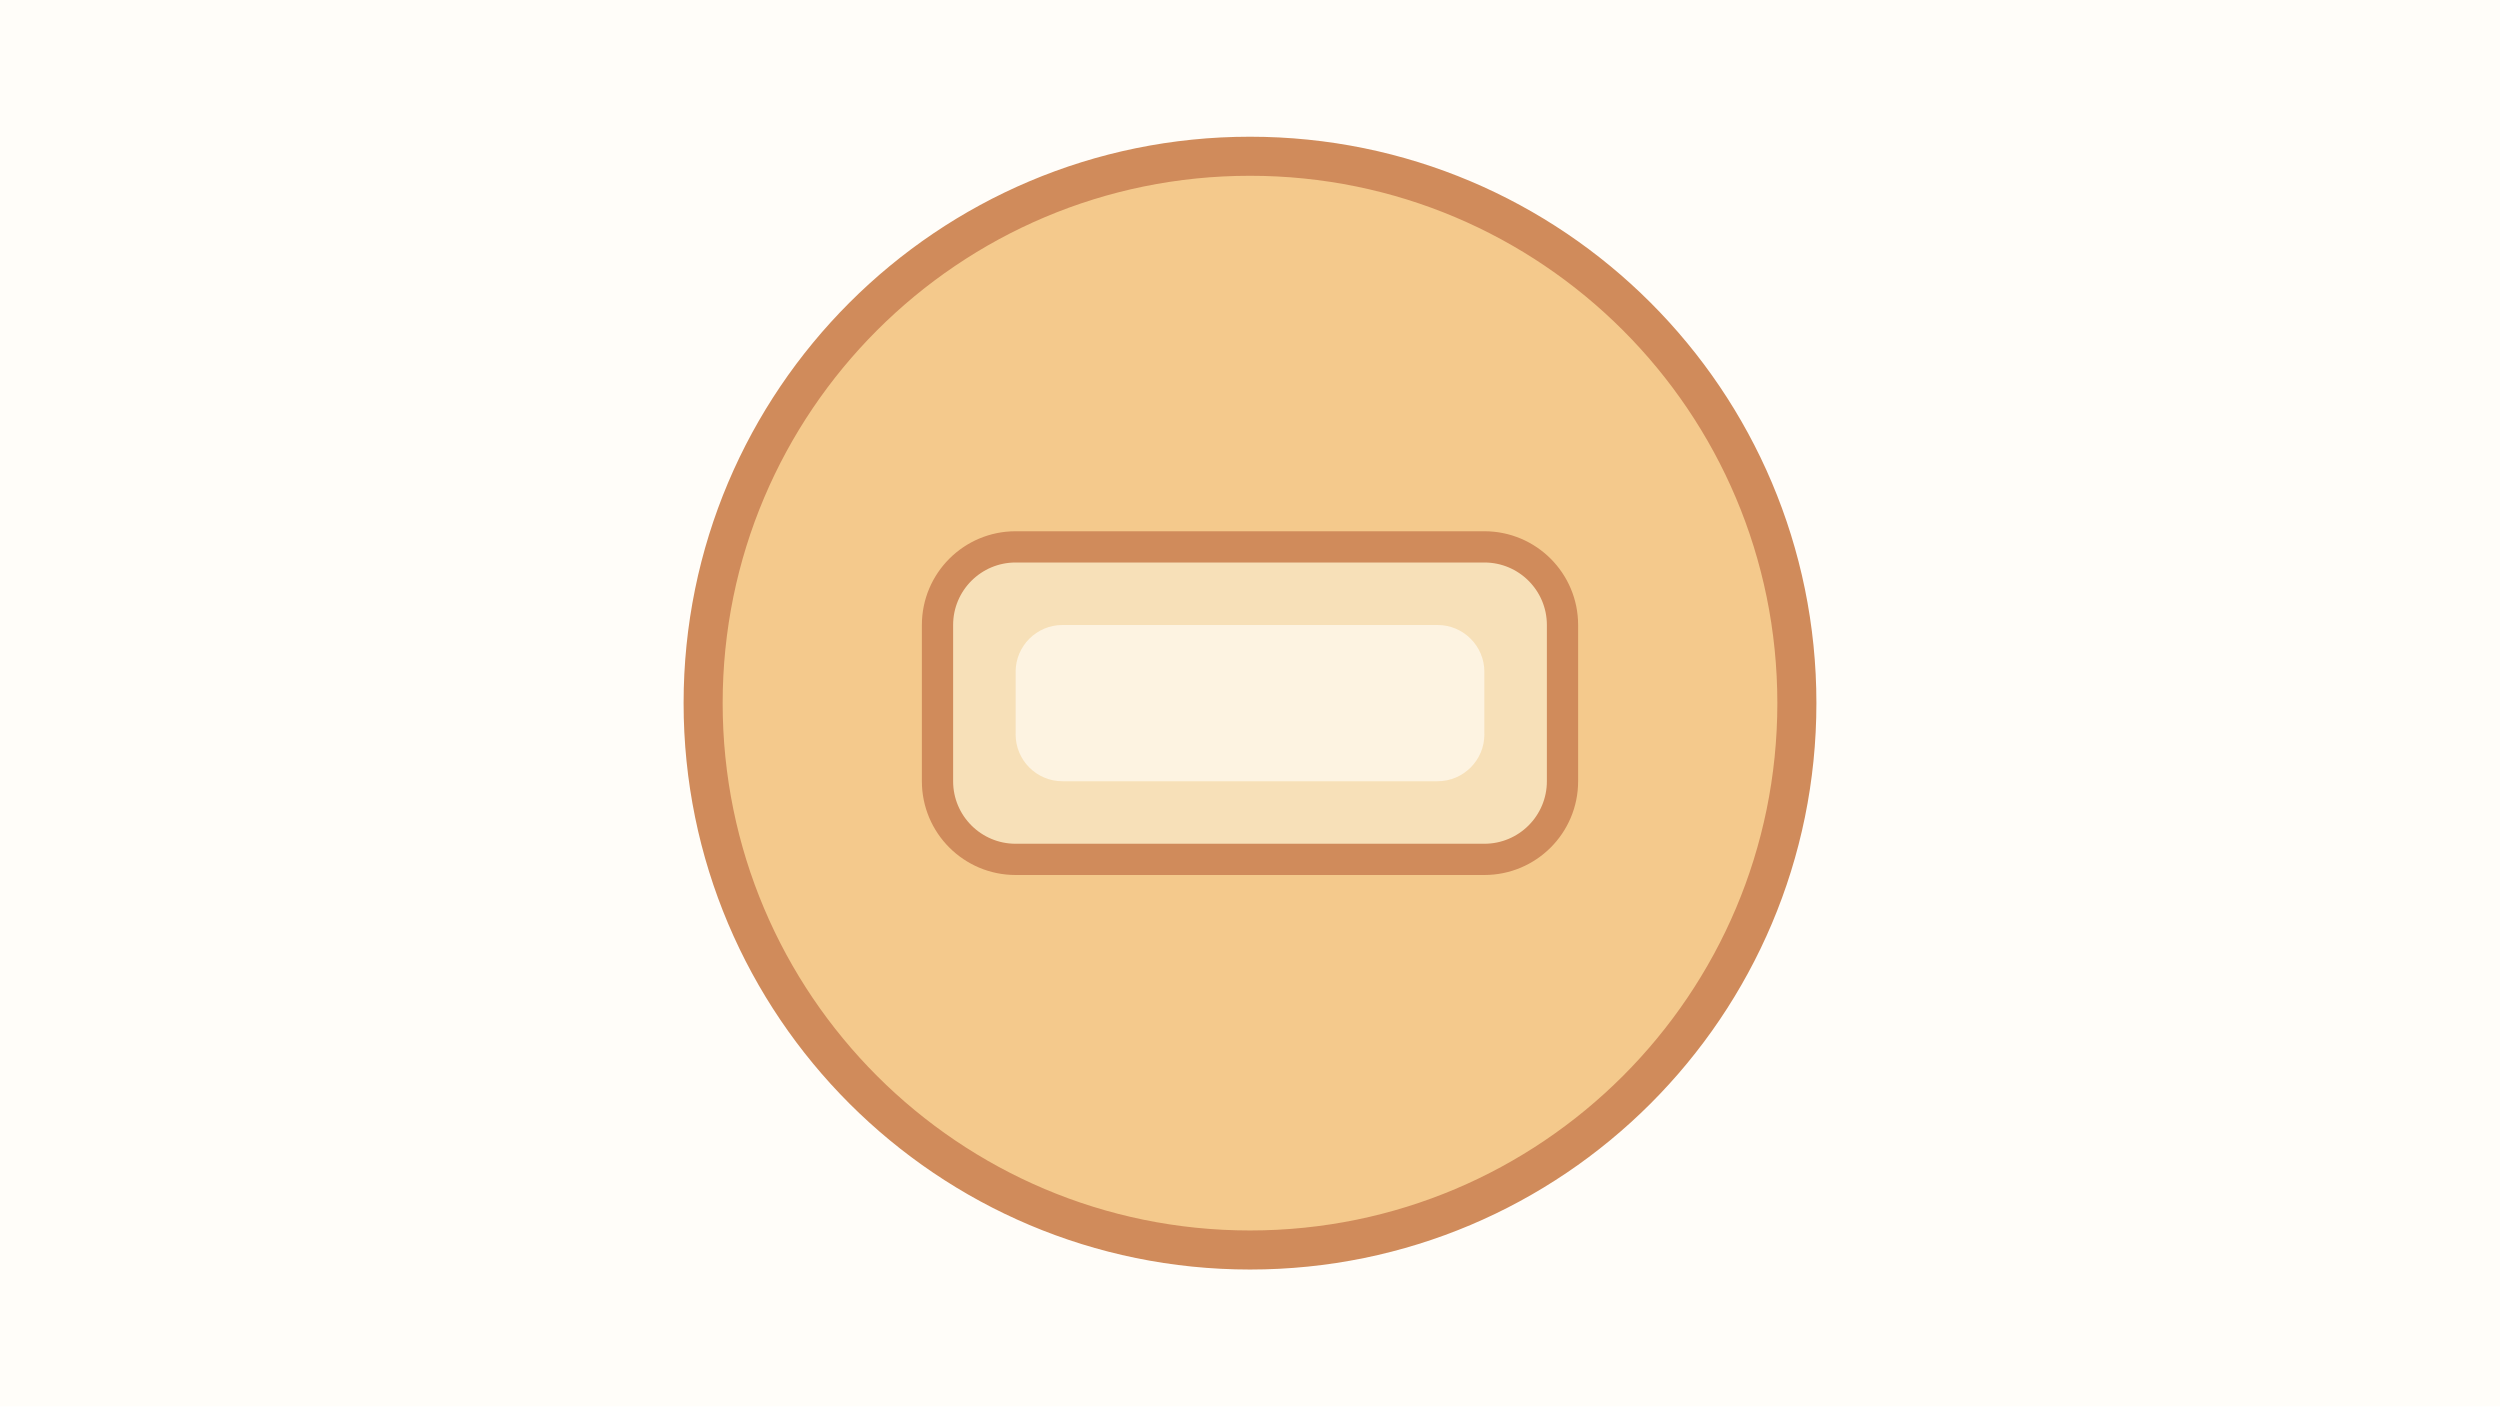
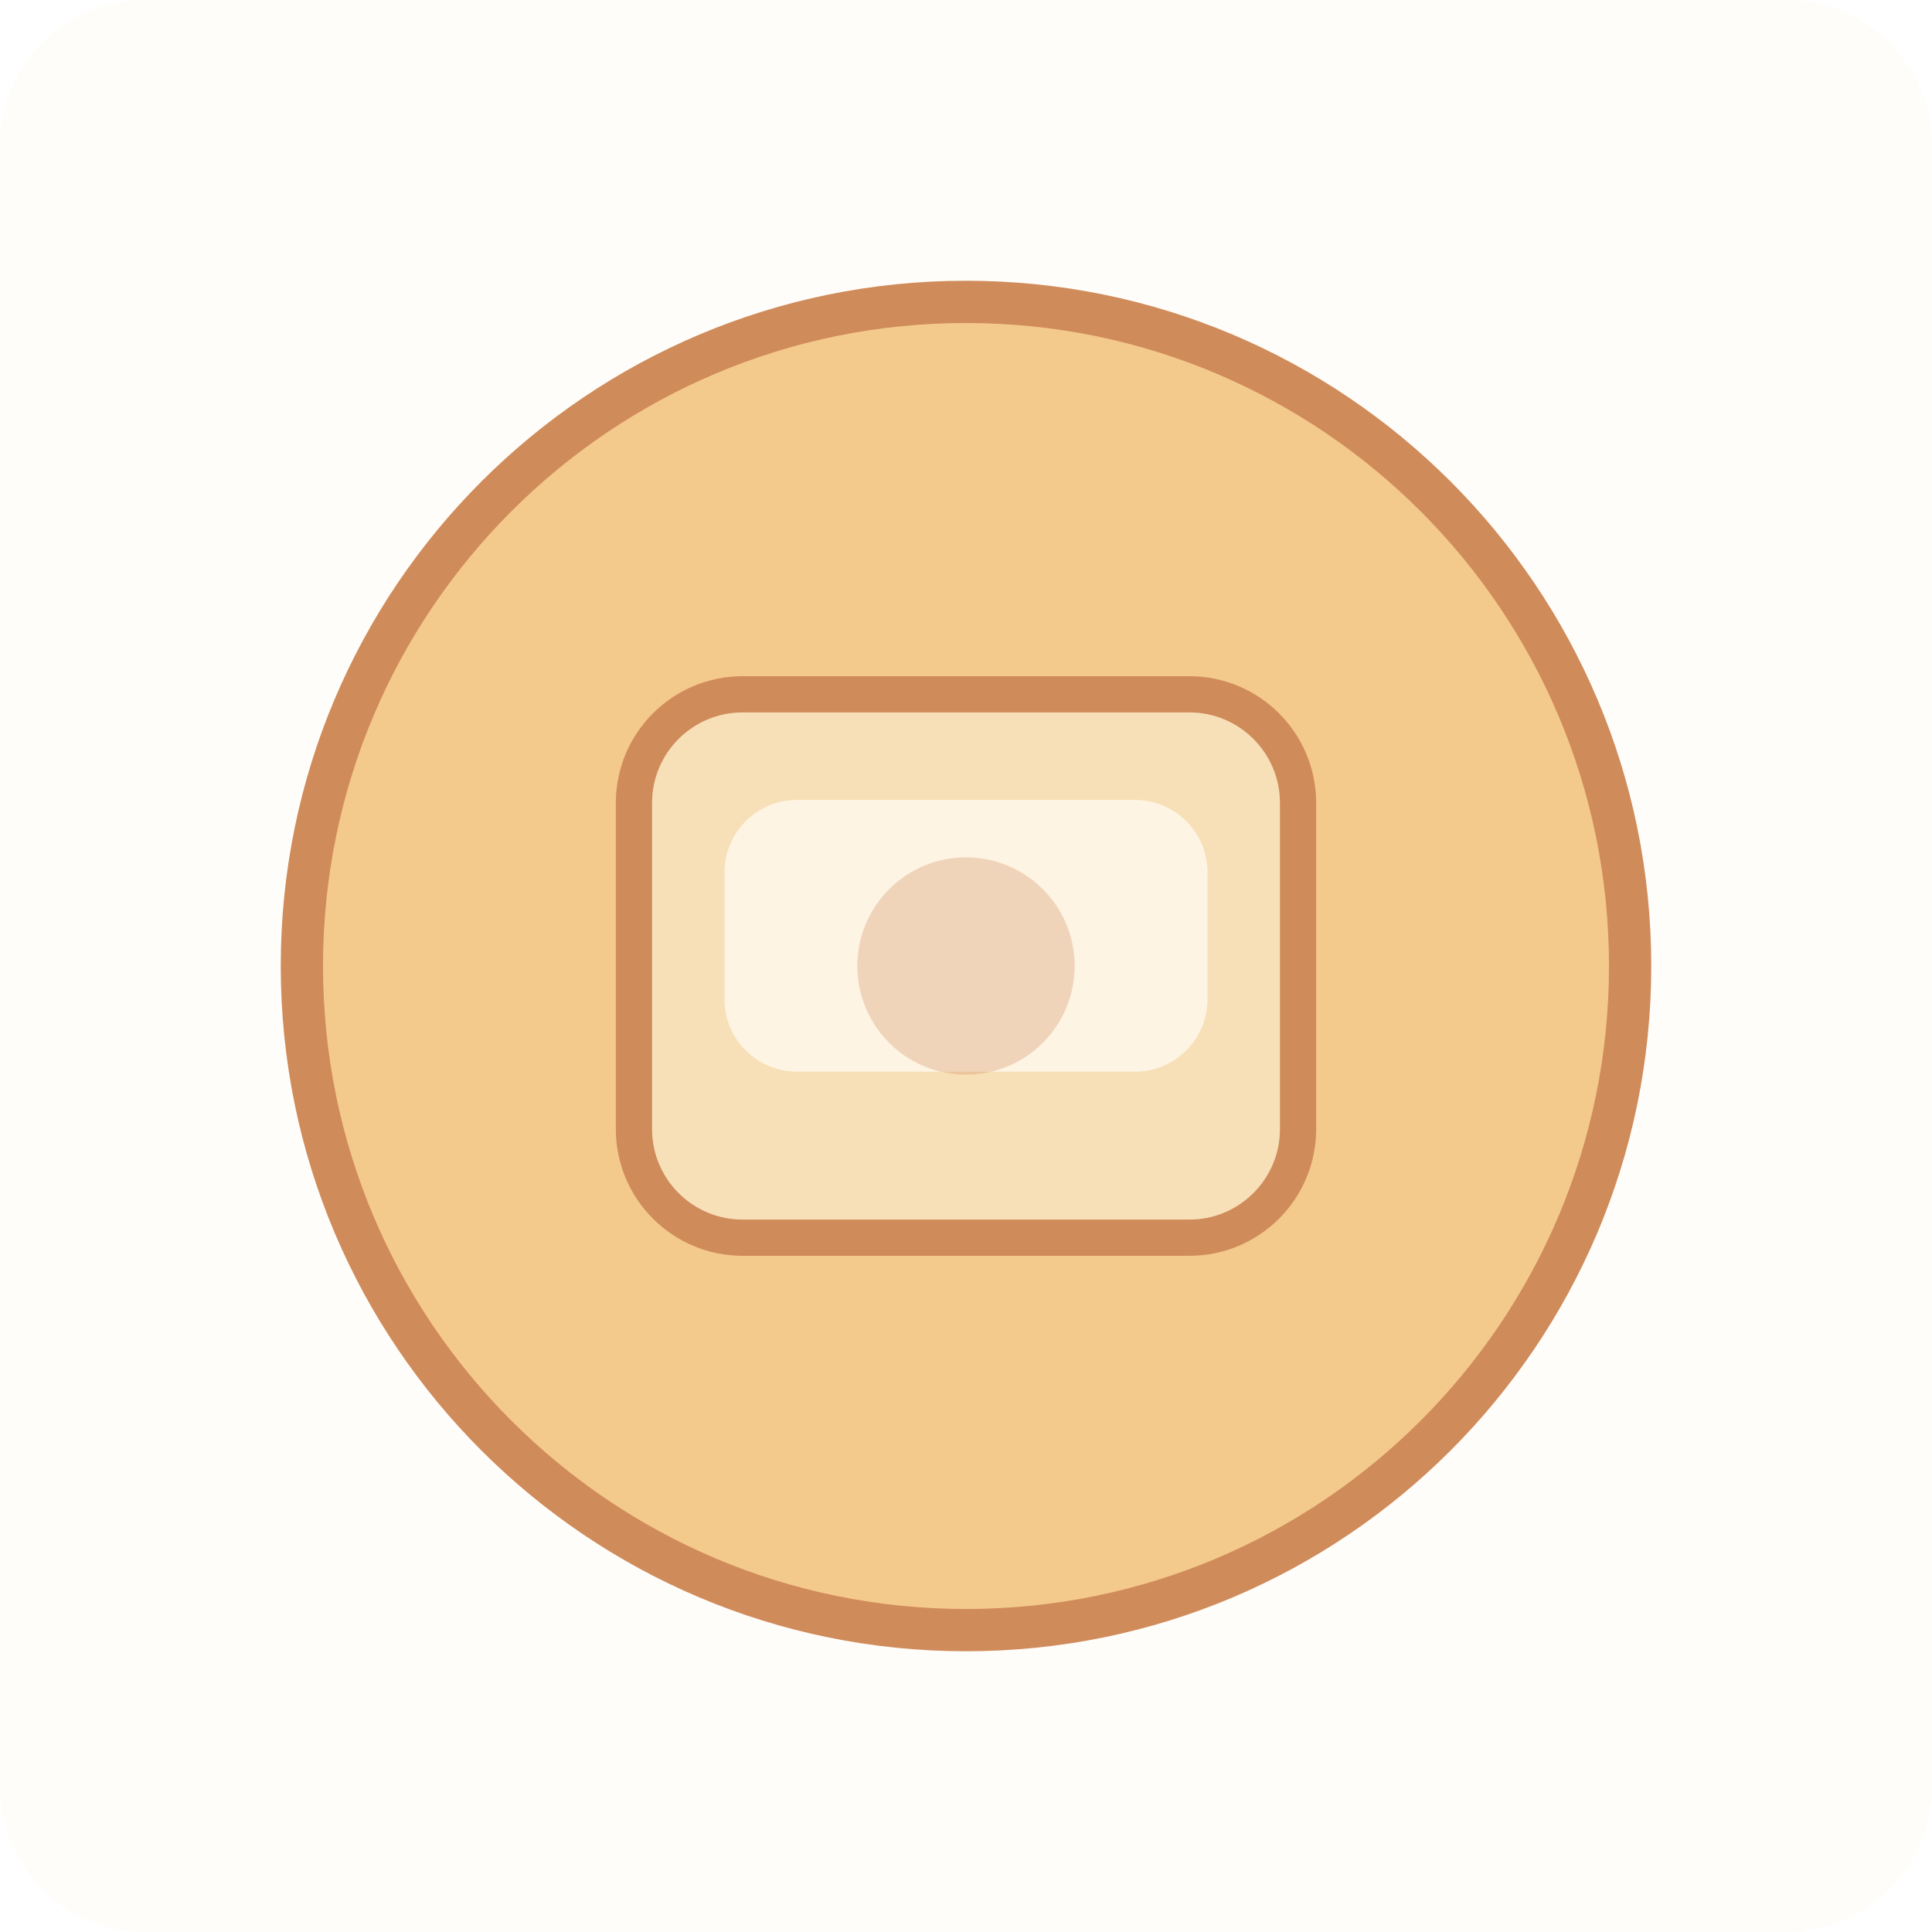
- <svg xmlns="http://www.w3.org/2000/svg" viewBox="0 0 640 360" role="img" aria-labelledby="title">
-   <rect width="640" height="360" fill="#fffdf9" />
-   <circle cx="320" cy="180" r="140" fill="#f4c98c" stroke="#d08b5b" stroke-width="10" />
-   <rect x="240" y="140" width="160" height="80" rx="20" fill="#f7e0b8" stroke="#d08b5b" stroke-width="8" />
-   <rect x="260" y="160" width="120" height="40" rx="12" fill="#fff8eb" opacity="0.8" />
+ <svg xmlns="http://www.w3.org/2000/svg" viewBox="0 0 640 640" role="img" aria-labelledby="title">
+   <rect width="640" height="640" rx="48" fill="#fffdf9" />
+   <circle cx="320" cy="320" r="220" fill="#f4c98c" stroke="#d08b5b" stroke-width="14" />
+   <rect x="210" y="230" width="220" height="180" rx="36" fill="#f7e0b8" stroke="#d08b5b" stroke-width="12" />
+   <rect x="240" y="265" width="160" height="90" rx="24" fill="#fff8eb" opacity="0.85" />
+   <circle cx="320" cy="320" r="36" fill="#d08b5b" opacity="0.3" />
</svg>
